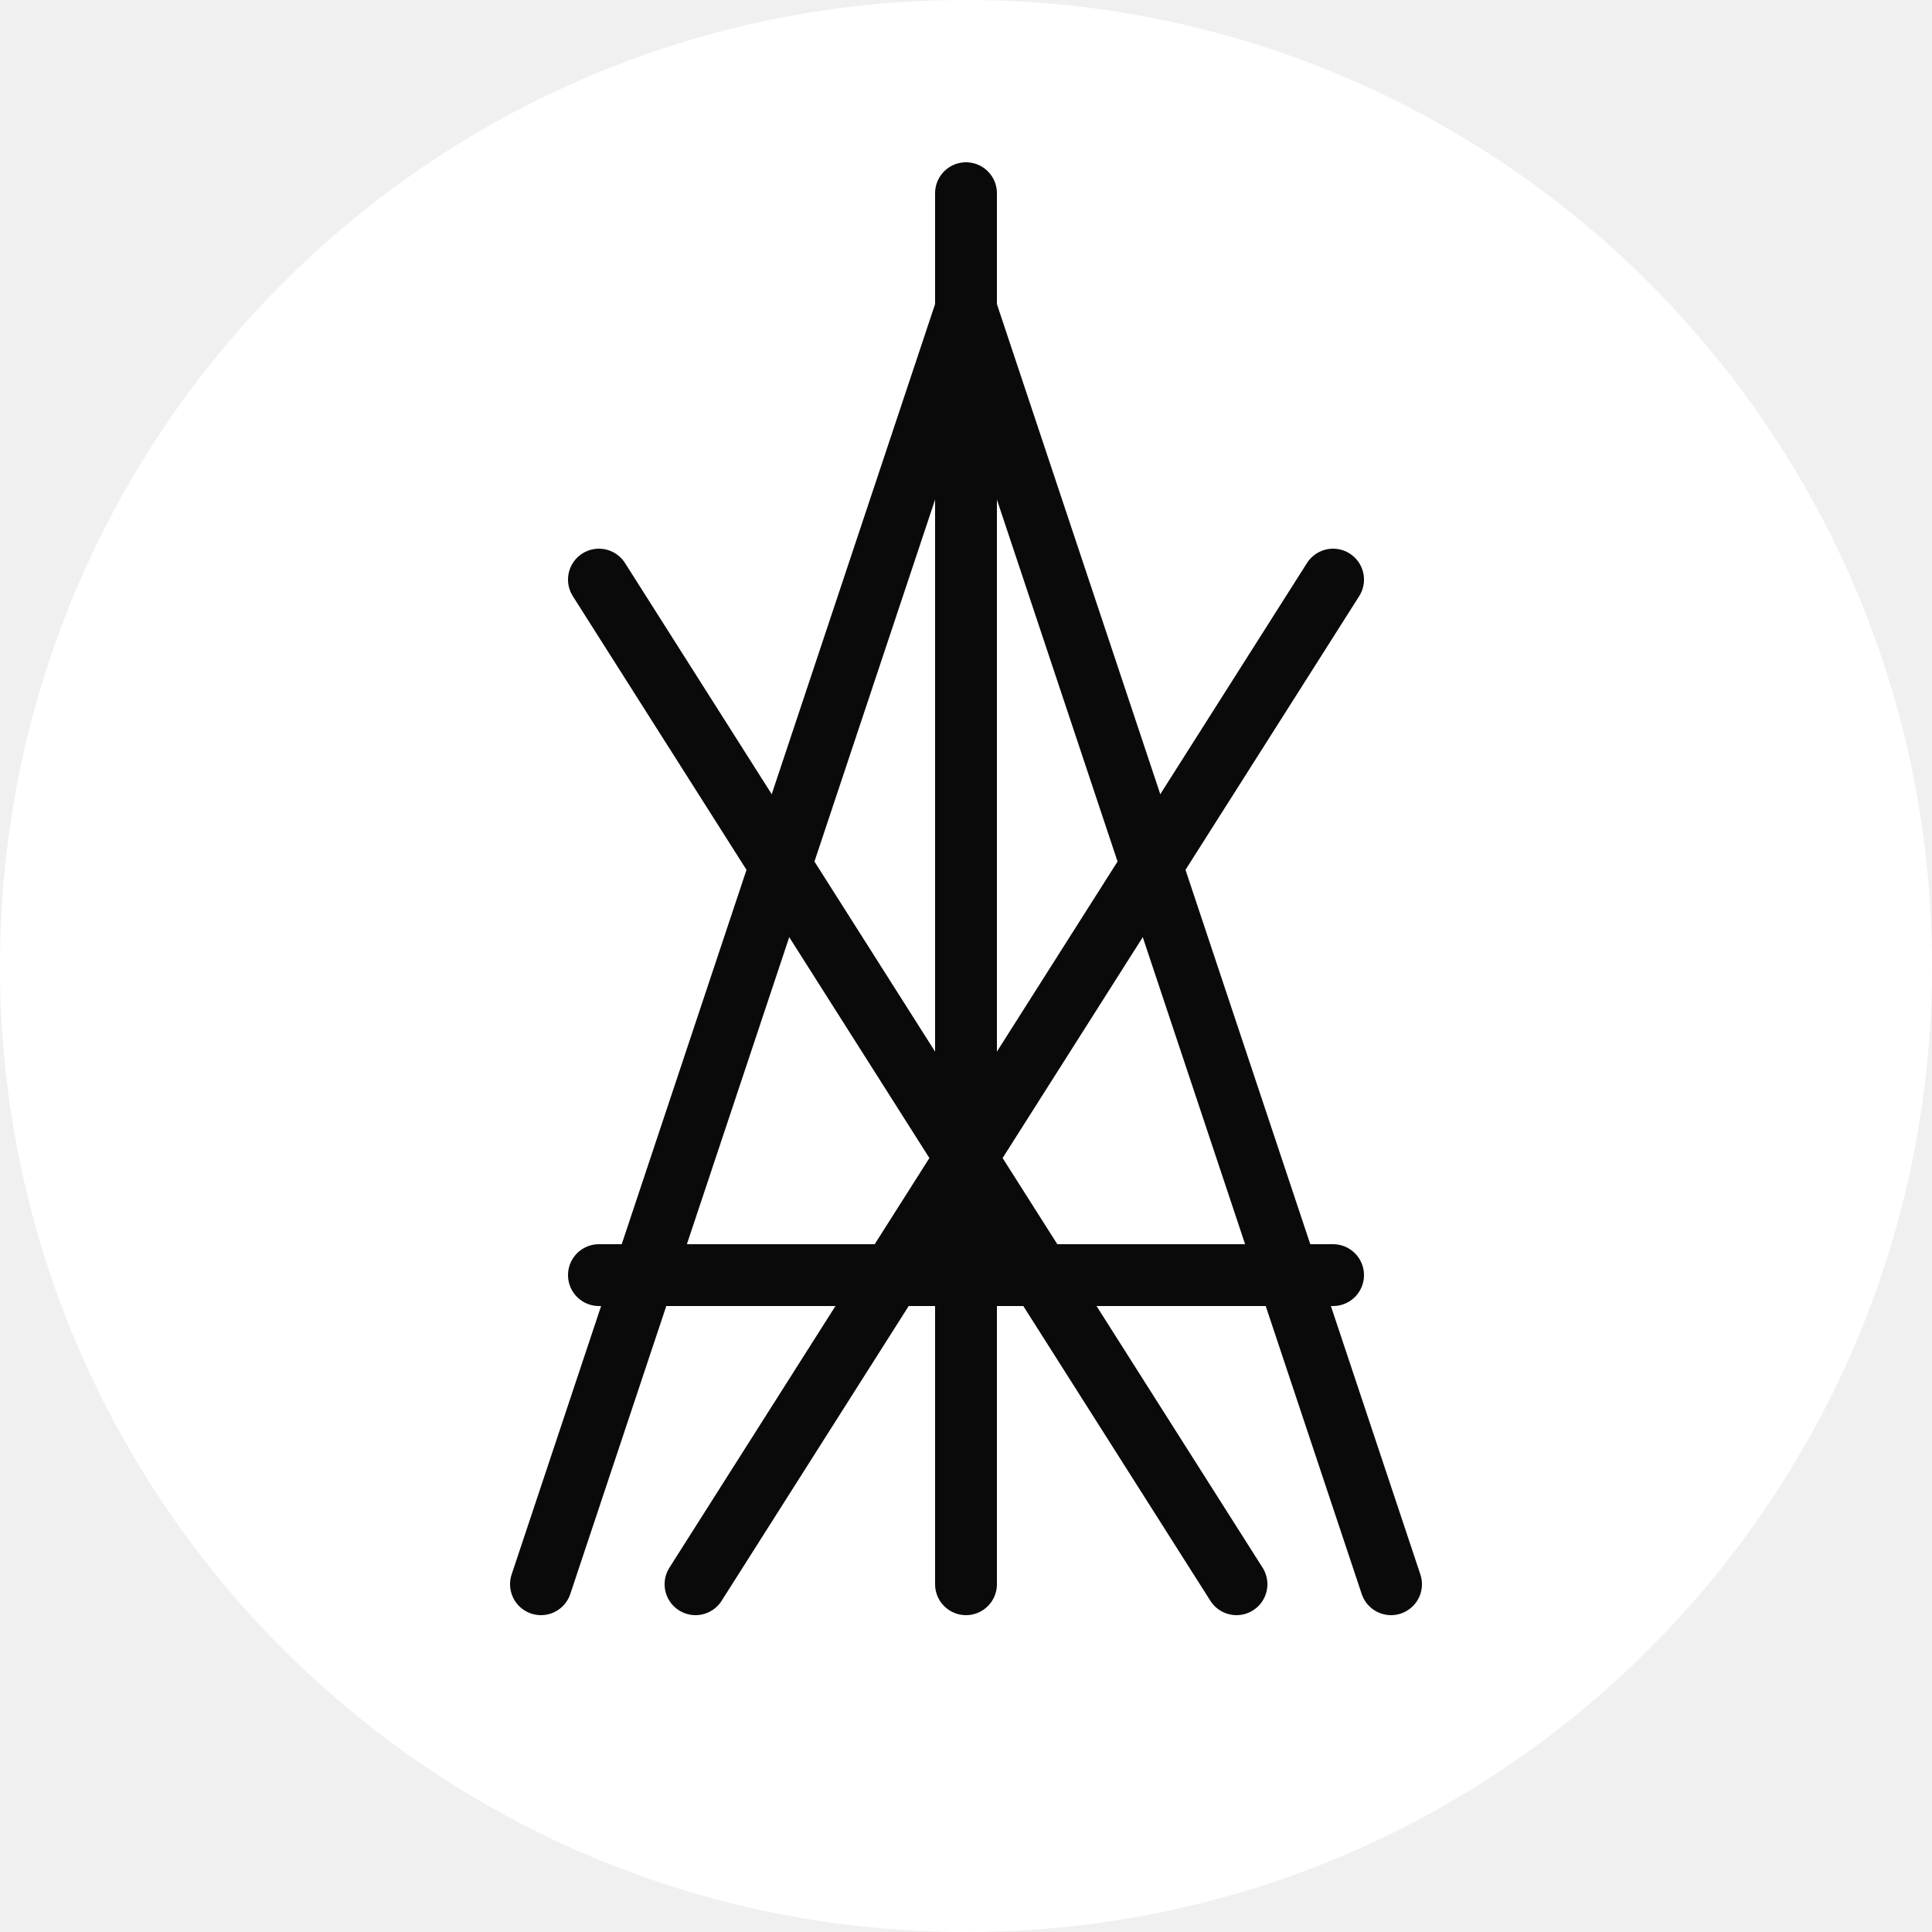
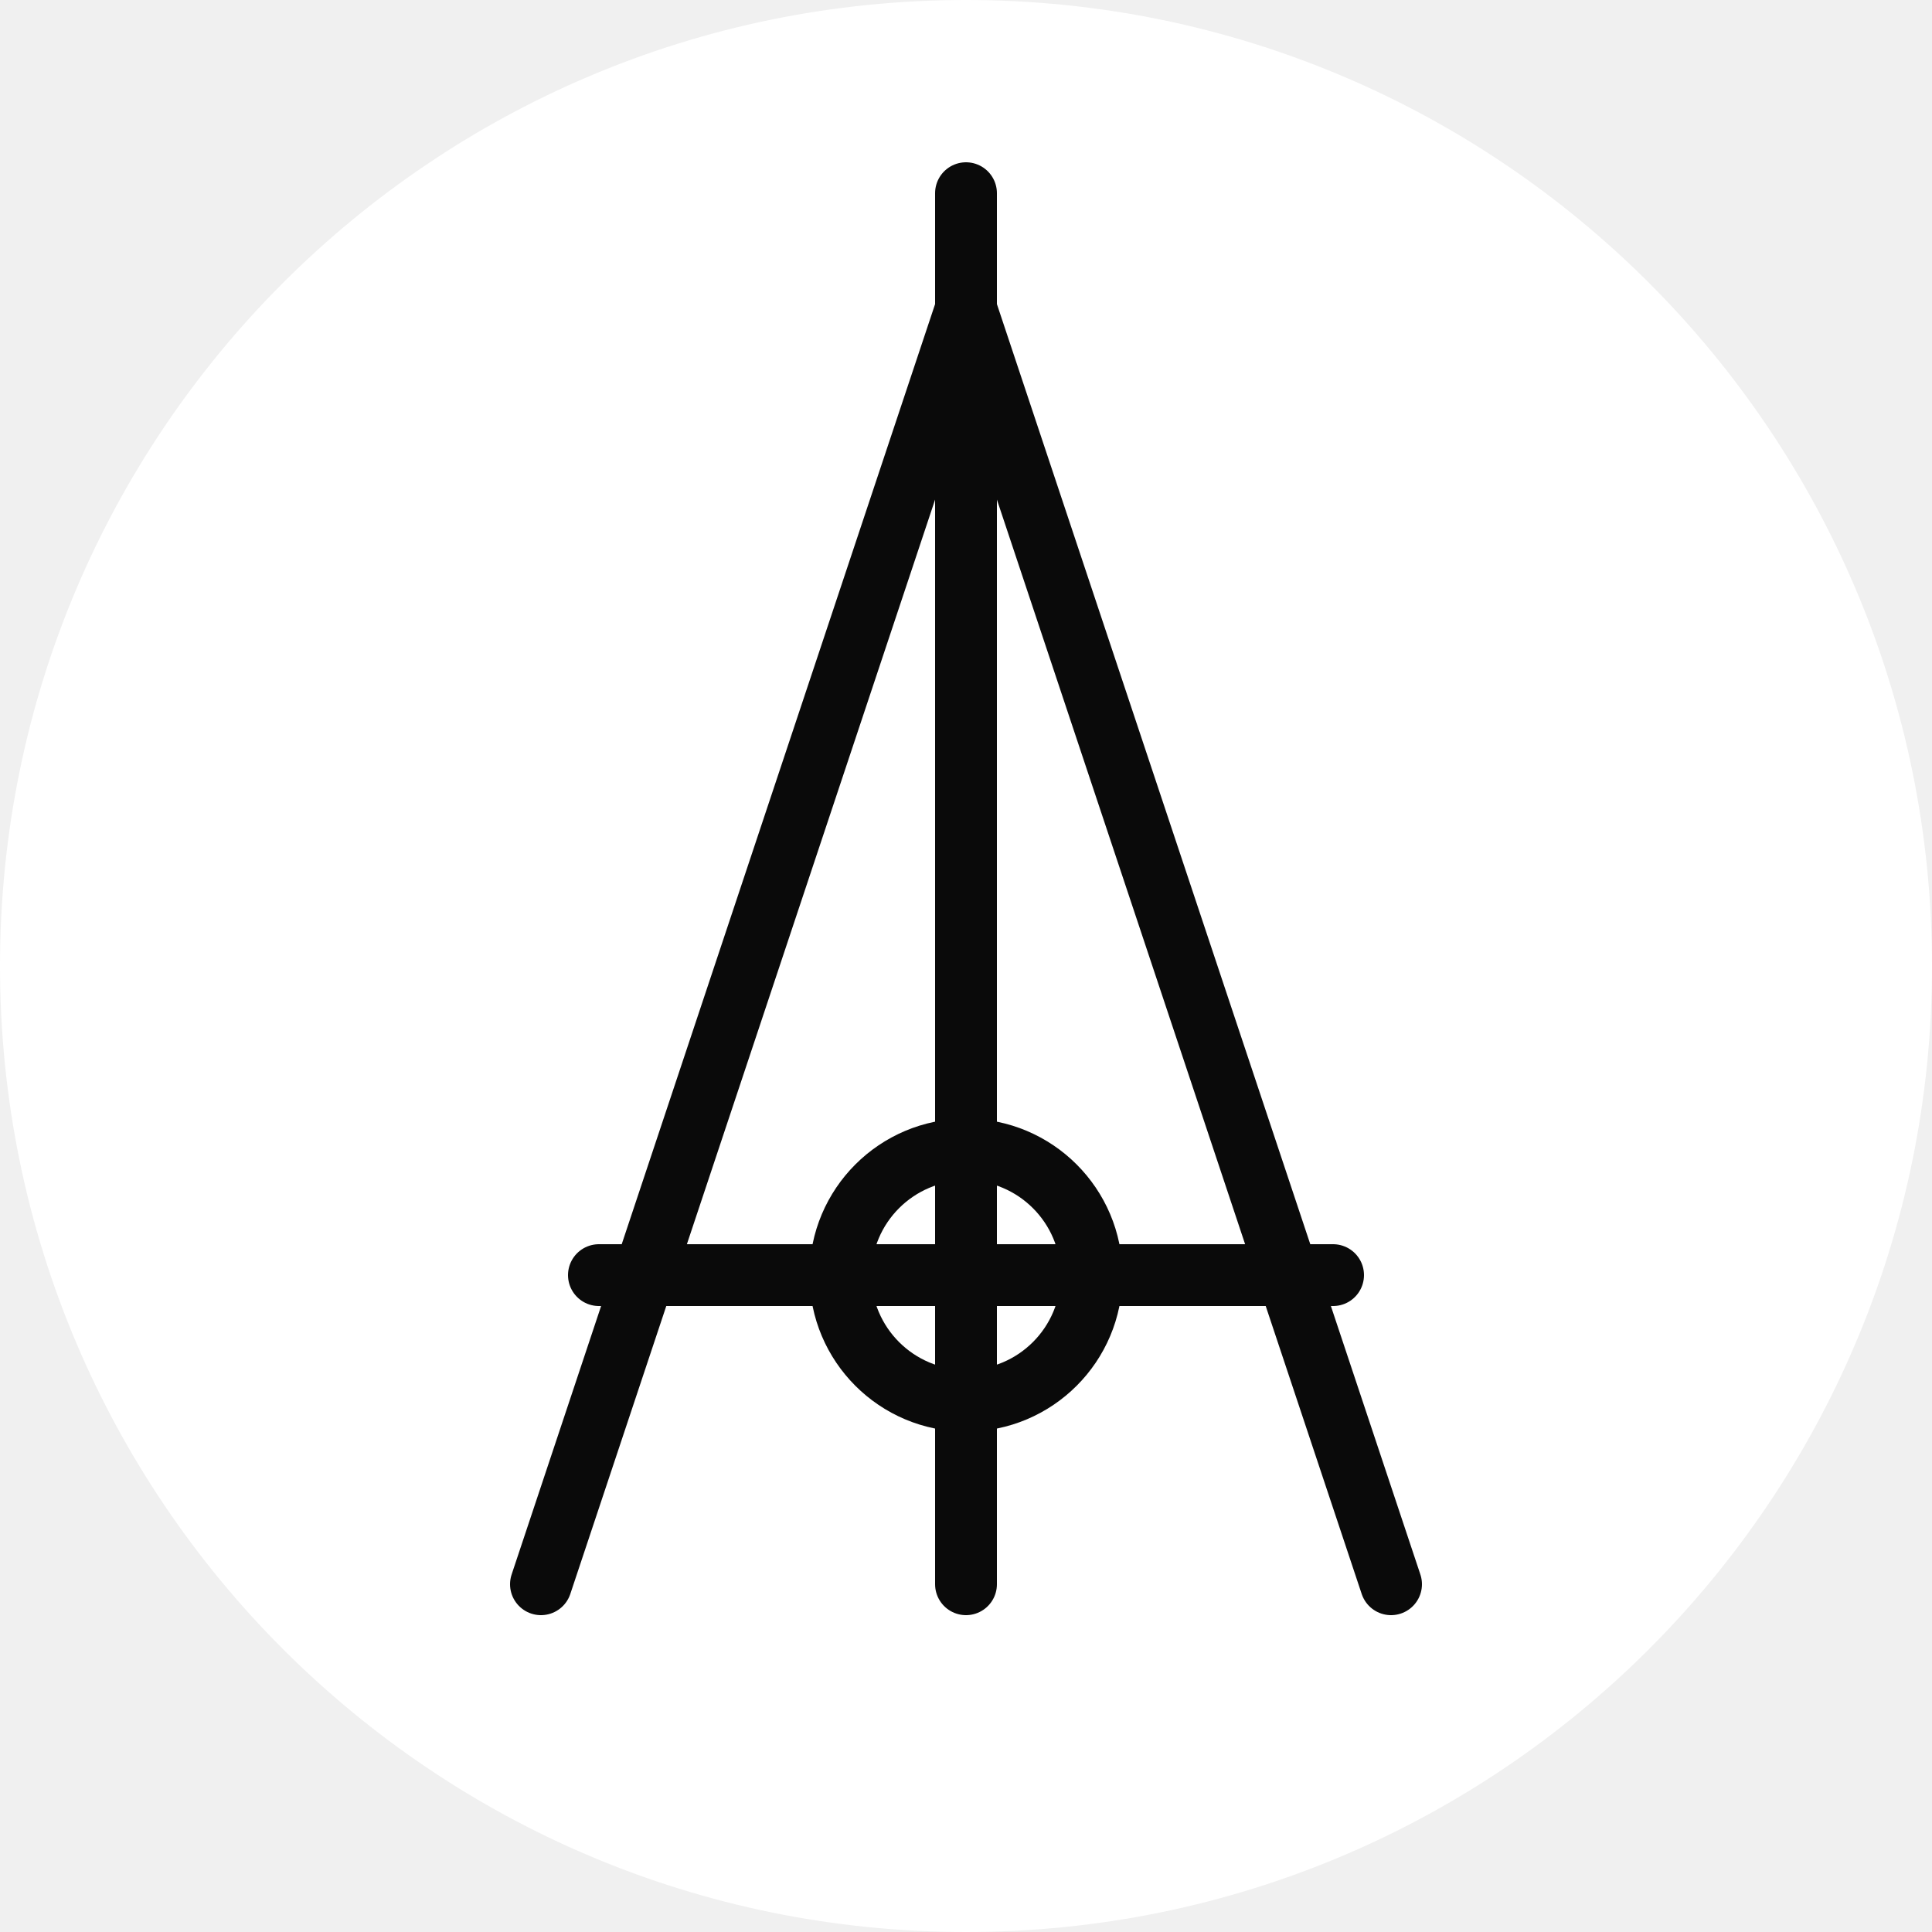
<svg xmlns="http://www.w3.org/2000/svg" viewBox="0 0 100 100">
  <circle cx="50" cy="50" r="50" fill="#fff" />
  <g fill="none" stroke="#0a0a0a" stroke-width="3.2" stroke-linecap="round" stroke-linejoin="round">
    <path d="M28 82 L50 16 L72 82" />
    <path d="M50 10 V82" />
-     <path d="M31 30 L64 82 M69 30 L36 82" />
    <path d="M31 66 H69" />
+     <circle cx="50" cy="66" r="6.5" />
  </g>
</svg>
